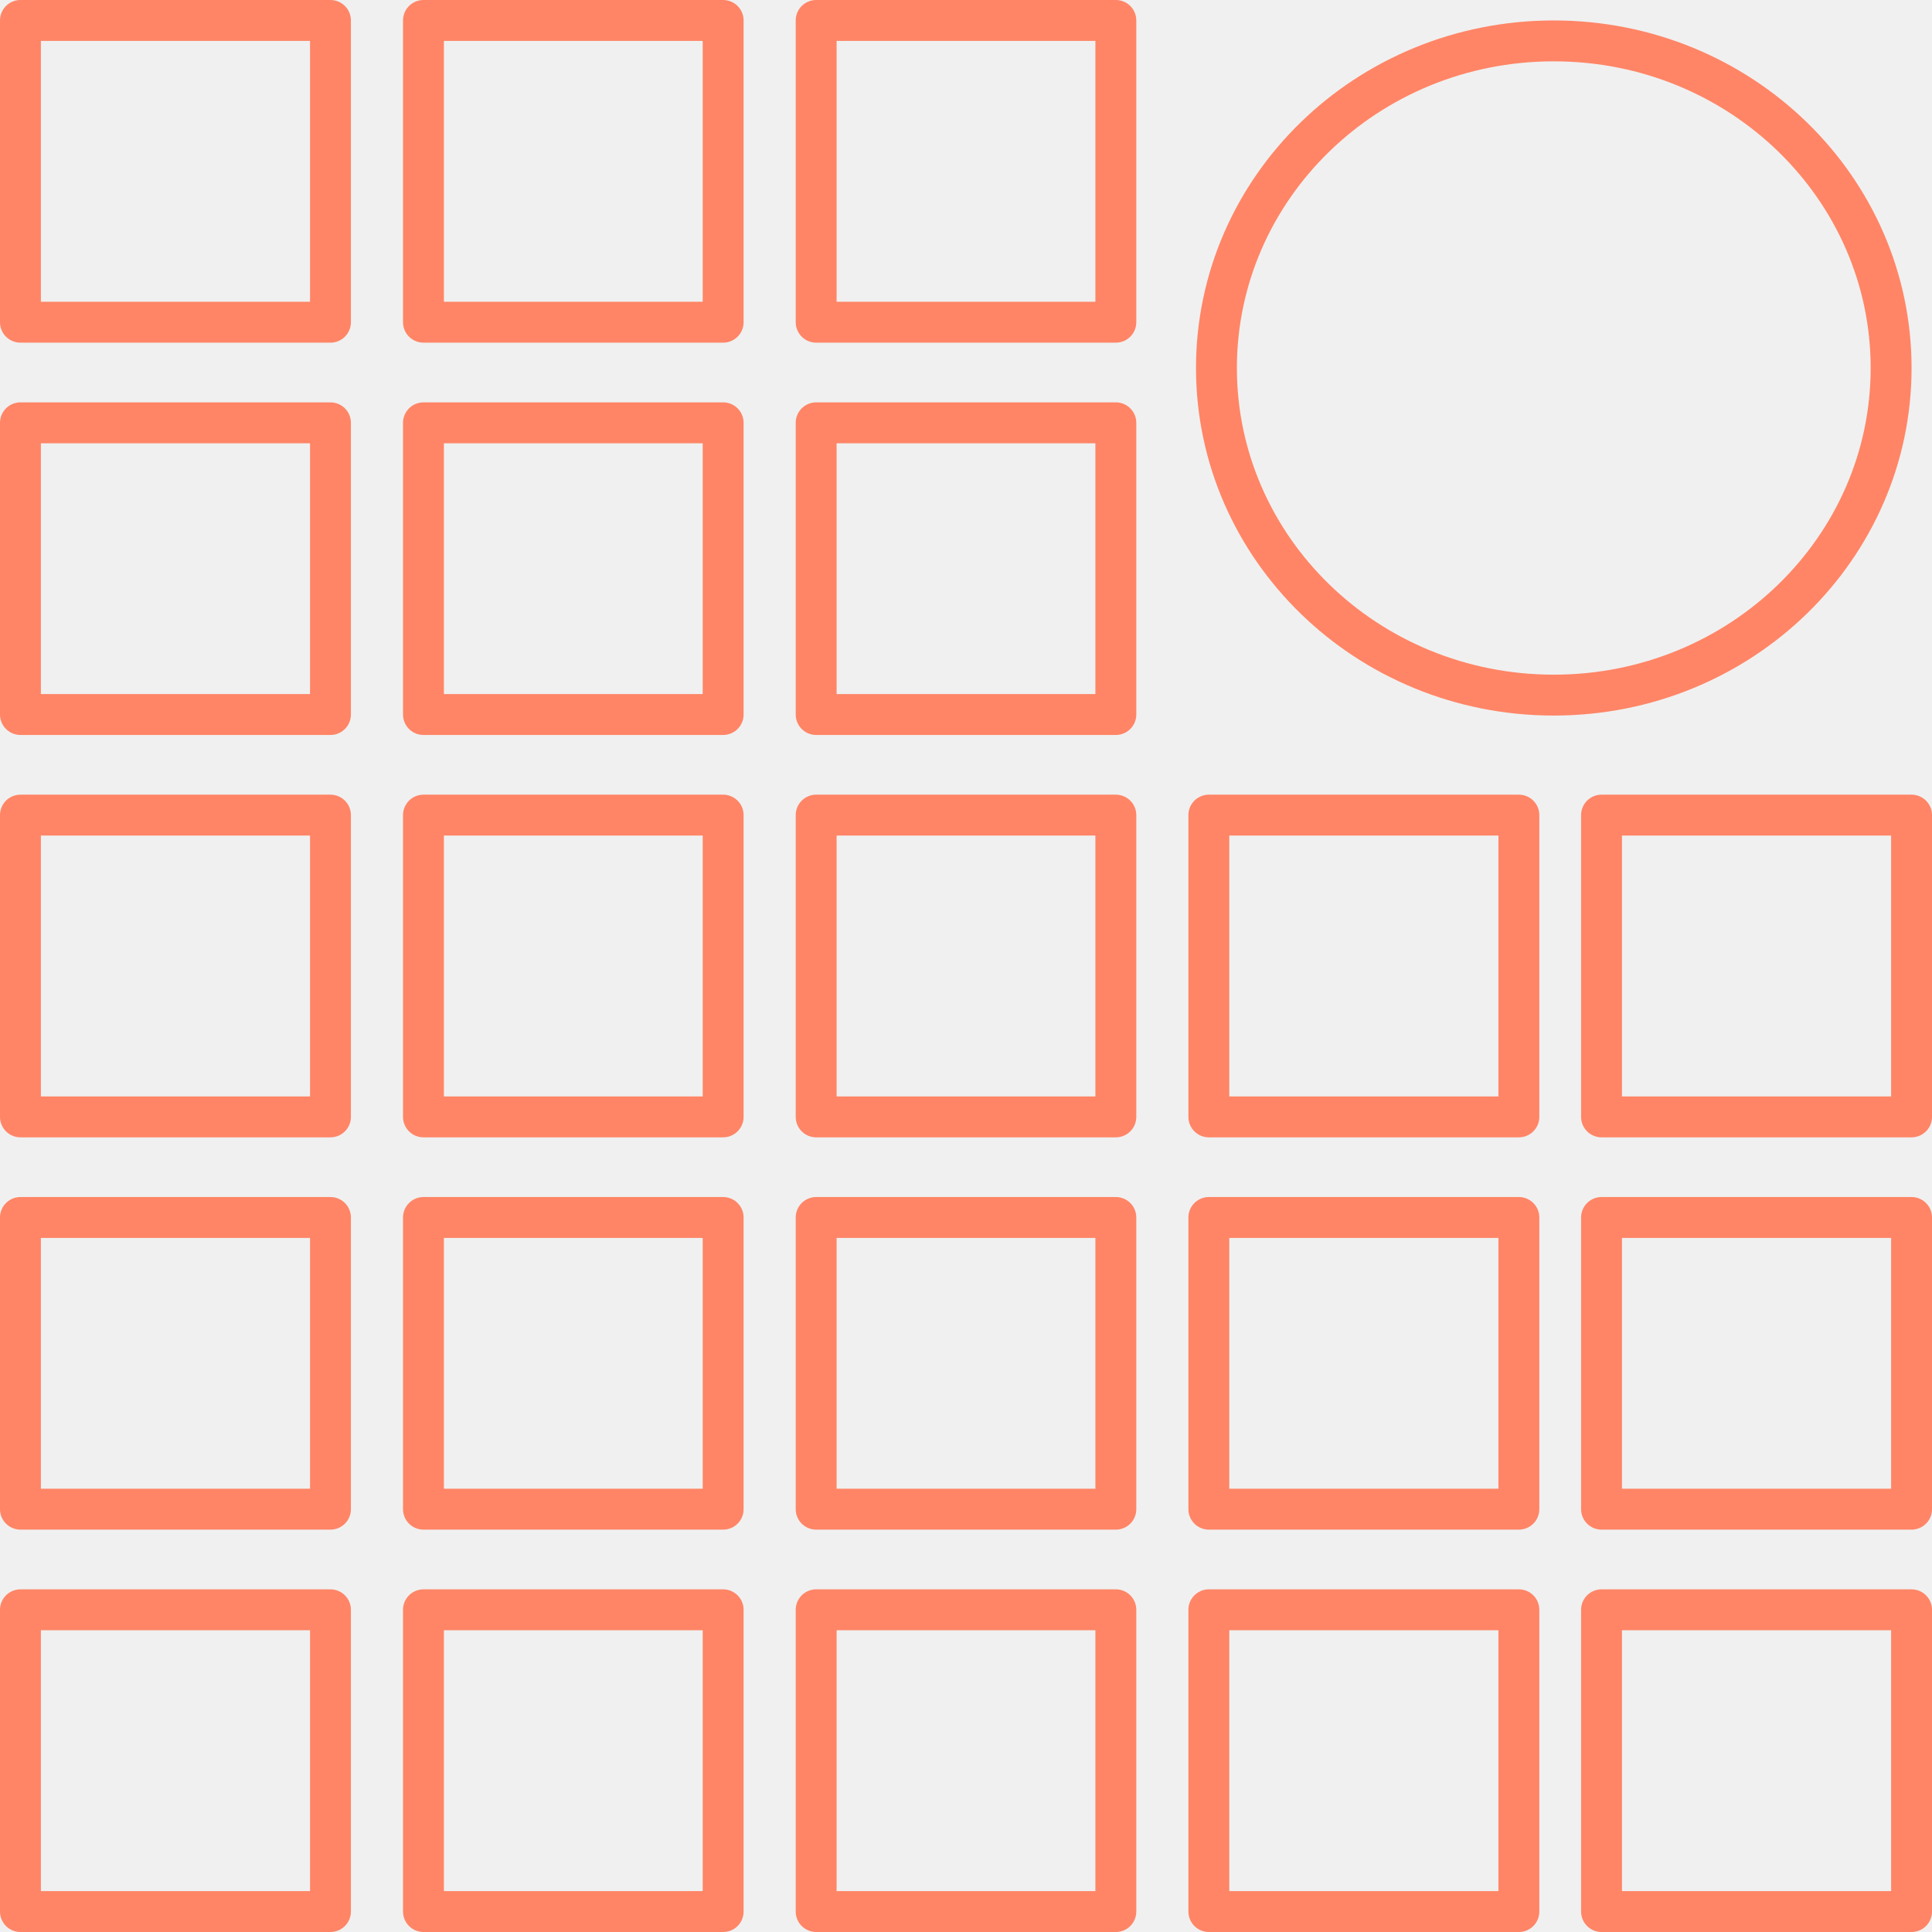
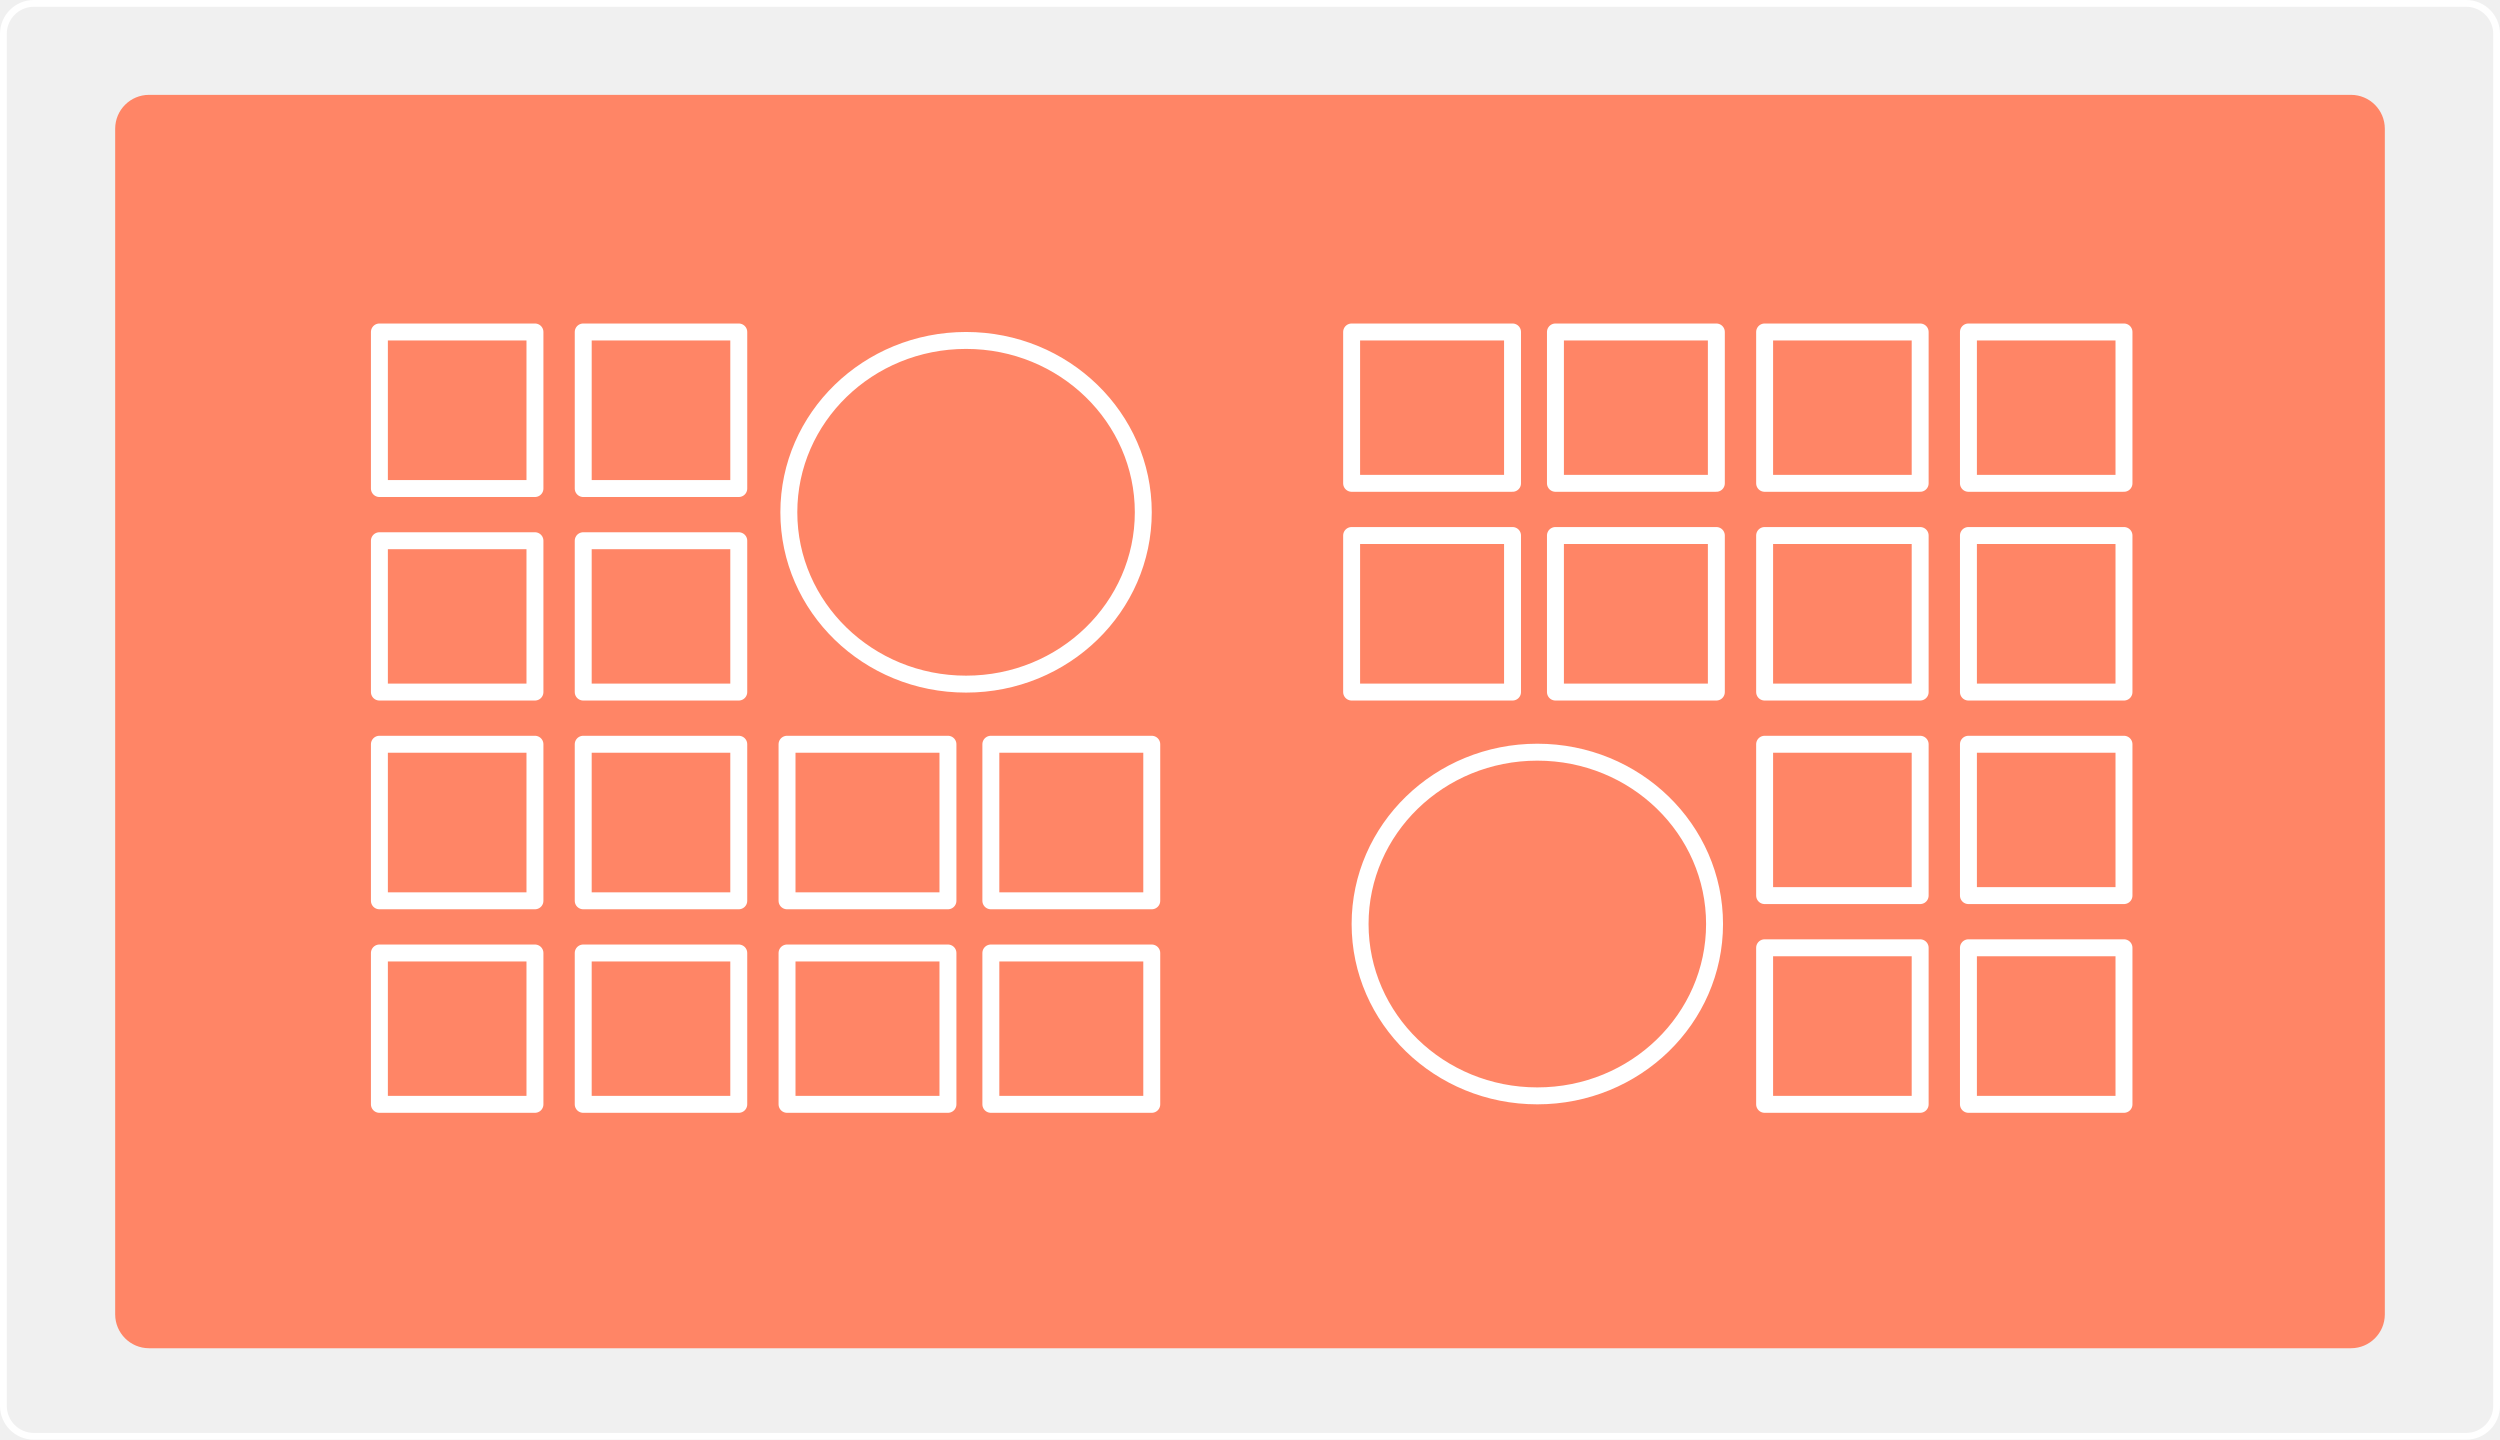
- <svg xmlns="http://www.w3.org/2000/svg" width="189" height="189" viewBox="0 0 189 189" fill="none">
-   <path d="M109.158 79.739H79.842V109.261H109.158V79.739Z" stroke="#FF8566" stroke-width="4" stroke-linejoin="round" />
-   <path d="M109.158 119.101H79.842V147.638H109.158V119.101Z" stroke="#FF8566" stroke-width="4" stroke-linejoin="round" />
-   <path d="M109.158 157.479H79.842V187H109.158V157.479Z" stroke="#FF8566" stroke-width="4" stroke-linejoin="round" />
-   <path d="M70.743 79.739H41.426V109.261H70.743V79.739Z" stroke="#FF8566" stroke-width="4" stroke-linejoin="round" />
-   <path d="M32.328 79.739H2V109.261H32.328V79.739Z" stroke="#FF8566" stroke-width="4" stroke-linejoin="round" />
-   <path d="M70.743 119.101H41.426V147.638H70.743V119.101Z" stroke="#FF8566" stroke-width="4" stroke-linejoin="round" />
-   <path d="M70.743 157.479H41.426V187H70.743V157.479Z" stroke="#FF8566" stroke-width="4" stroke-linejoin="round" />
-   <path d="M32.328 119.101H2V147.638H32.328V119.101Z" stroke="#FF8566" stroke-width="4" stroke-linejoin="round" />
-   <path d="M32.328 157.479H2V187H32.328V157.479Z" stroke="#FF8566" stroke-width="4" stroke-linejoin="round" />
-   <path d="M148.585 79.739H118.257V109.261H148.585V79.739Z" stroke="#FF8566" stroke-width="4" stroke-linejoin="round" />
-   <path d="M148.585 119.101H118.257V147.638H148.585V119.101Z" stroke="#FF8566" stroke-width="4" stroke-linejoin="round" />
-   <path d="M148.585 157.479H118.257V187H148.585V157.479Z" stroke="#FF8566" stroke-width="4" stroke-linejoin="round" />
-   <path d="M187 79.739H156.672V109.261H187V79.739Z" stroke="#FF8566" stroke-width="4" stroke-linejoin="round" />
-   <path d="M187 119.101H156.672V147.638H187V119.101Z" stroke="#FF8566" stroke-width="4" stroke-linejoin="round" />
-   <path d="M187 157.479H156.672V187H187V157.479Z" stroke="#FF8566" stroke-width="4" stroke-linejoin="round" />
-   <path d="M109.158 41.362H79.842V69.899H109.158V41.362Z" stroke="#FF8566" stroke-width="4" stroke-linejoin="round" />
-   <path d="M70.743 41.362H41.426V69.899H70.743V41.362Z" stroke="#FF8566" stroke-width="4" stroke-linejoin="round" />
-   <path d="M32.328 41.362H2V69.899H32.328V41.362Z" stroke="#FF8566" stroke-width="4" stroke-linejoin="round" />
-   <path d="M109.158 2H79.842V31.521H109.158V2Z" stroke="#FF8566" stroke-width="4" stroke-linejoin="round" />
-   <path d="M70.743 2H41.426V31.521H70.743V2Z" stroke="#FF8566" stroke-width="4" stroke-linejoin="round" />
-   <path d="M32.328 2H2V31.521H32.328V2Z" stroke="#FF8566" stroke-width="4" stroke-linejoin="round" />
-   <path d="M185 36C185 53.619 170.28 68 152 68C133.72 68 119 53.619 119 36C119 18.381 133.72 4 152 4C170.28 4 185 18.381 185 36Z" stroke="#FF8566" stroke-width="4" />
+ <svg xmlns="http://www.w3.org/2000/svg" width="738" height="425" viewBox="0 0 738 425" fill="none">
+   <rect x="1" y="1" width="736" height="423" rx="9" stroke="white" stroke-width="2" />
+   <rect x="34" y="28" width="670" height="370" rx="10" fill="#FF8566" />
+   <path d="M218.082 219.702H172.166V265.918H218.082V219.702Z" stroke="white" stroke-width="5" stroke-linejoin="round" />
+   <path d="M218.082 281.325H172.166V326.001H218.082V281.325Z" stroke="white" stroke-width="5" stroke-linejoin="round" />
+   <path d="M157.917 219.702H112V265.918H157.917V219.702Z" stroke="white" stroke-width="5" stroke-linejoin="round" />
+   <path d="M157.917 281.325H112V326.001H157.917V281.325Z" stroke="white" stroke-width="5" stroke-linejoin="round" />
+   <path d="M279.833 219.702H232.333V265.918H279.833V219.702Z" stroke="white" stroke-width="5" stroke-linejoin="round" />
+   <path d="M279.833 281.325H232.333V326.001H279.833V281.325Z" stroke="white" stroke-width="5" stroke-linejoin="round" />
+   <path d="M339.999 219.702H292.499V265.918H339.999V219.702Z" stroke="white" stroke-width="5" stroke-linejoin="round" />
+   <path d="M339.999 281.325H292.499V326.001H339.999V281.325Z" stroke="white" stroke-width="5" stroke-linejoin="round" />
+   <path d="M218.082 159.622H172.166V204.297H218.082V159.622Z" stroke="white" stroke-width="5" stroke-linejoin="round" />
+   <path d="M157.917 159.622H112V204.297H157.917V159.622Z" stroke="white" stroke-width="5" stroke-linejoin="round" />
+   <path d="M218.084 98H172.168V144.216H218.084V98Z" stroke="white" stroke-width="5" stroke-linejoin="round" />
+   <path d="M157.917 98H112V144.216H157.917V98Z" stroke="white" stroke-width="5" stroke-linejoin="round" />
+   <path d="M337.499 151.227C337.499 179.175 314.146 201.955 285.182 201.955C256.217 201.955 232.864 179.175 232.864 151.227C232.864 123.28 256.217 100.5 285.182 100.5C314.146 100.5 337.499 123.28 337.499 151.227Z" stroke="white" stroke-width="5" />
+   <path d="M520.917 204.298L566.833 204.298L566.833 158.082L520.917 158.082L520.917 204.298Z" stroke="white" stroke-width="5" stroke-linejoin="round" />
+   <path d="M520.917 142.675L566.833 142.675L566.833 97.999L520.917 97.999L520.917 142.675Z" stroke="white" stroke-width="5" stroke-linejoin="round" />
+   <path d="M581.082 204.298L626.999 204.298L626.999 158.082L581.082 158.082L581.082 204.298Z" stroke="white" stroke-width="5" stroke-linejoin="round" />
+   <path d="M581.082 142.675L626.999 142.675L626.999 97.999L581.082 97.999L581.082 142.675Z" stroke="white" stroke-width="5" stroke-linejoin="round" />
+   <path d="M459.166 204.298L506.666 204.298L506.666 158.082L459.166 158.082L459.166 204.298Z" stroke="white" stroke-width="5" stroke-linejoin="round" />
+   <path d="M459.166 142.675L506.666 142.675L506.666 97.999L459.166 97.999L459.166 142.675Z" stroke="white" stroke-width="5" stroke-linejoin="round" />
+   <path d="M399 204.298L446.5 204.298L446.5 158.082L399 158.082L399 204.298Z" stroke="white" stroke-width="5" stroke-linejoin="round" />
+   <path d="M399 142.675L446.5 142.675L446.5 97.999L399 97.999L399 142.675Z" stroke="white" stroke-width="5" stroke-linejoin="round" />
+   <path d="M520.917 264.378L566.833 264.378L566.833 219.703L520.917 219.703L520.917 264.378Z" stroke="white" stroke-width="5" stroke-linejoin="round" />
+   <path d="M581.082 264.378L626.999 264.378L626.999 219.703L581.082 219.703L581.082 264.378Z" stroke="white" stroke-width="5" stroke-linejoin="round" />
+   <path d="M520.915 326L566.831 326L566.831 279.784L520.915 279.784L520.915 326Z" stroke="white" stroke-width="5" stroke-linejoin="round" />
+   <path d="M581.082 326L626.999 326L626.999 279.784L581.082 279.784L581.082 326Z" stroke="white" stroke-width="5" stroke-linejoin="round" />
+   <path d="M401.5 272.773C401.5 244.825 424.853 222.045 453.818 222.045C482.782 222.045 506.135 244.825 506.135 272.773C506.135 300.72 482.782 323.5 453.818 323.5C424.853 323.5 401.5 300.72 401.5 272.773Z" stroke="white" stroke-width="5" />
</svg>
